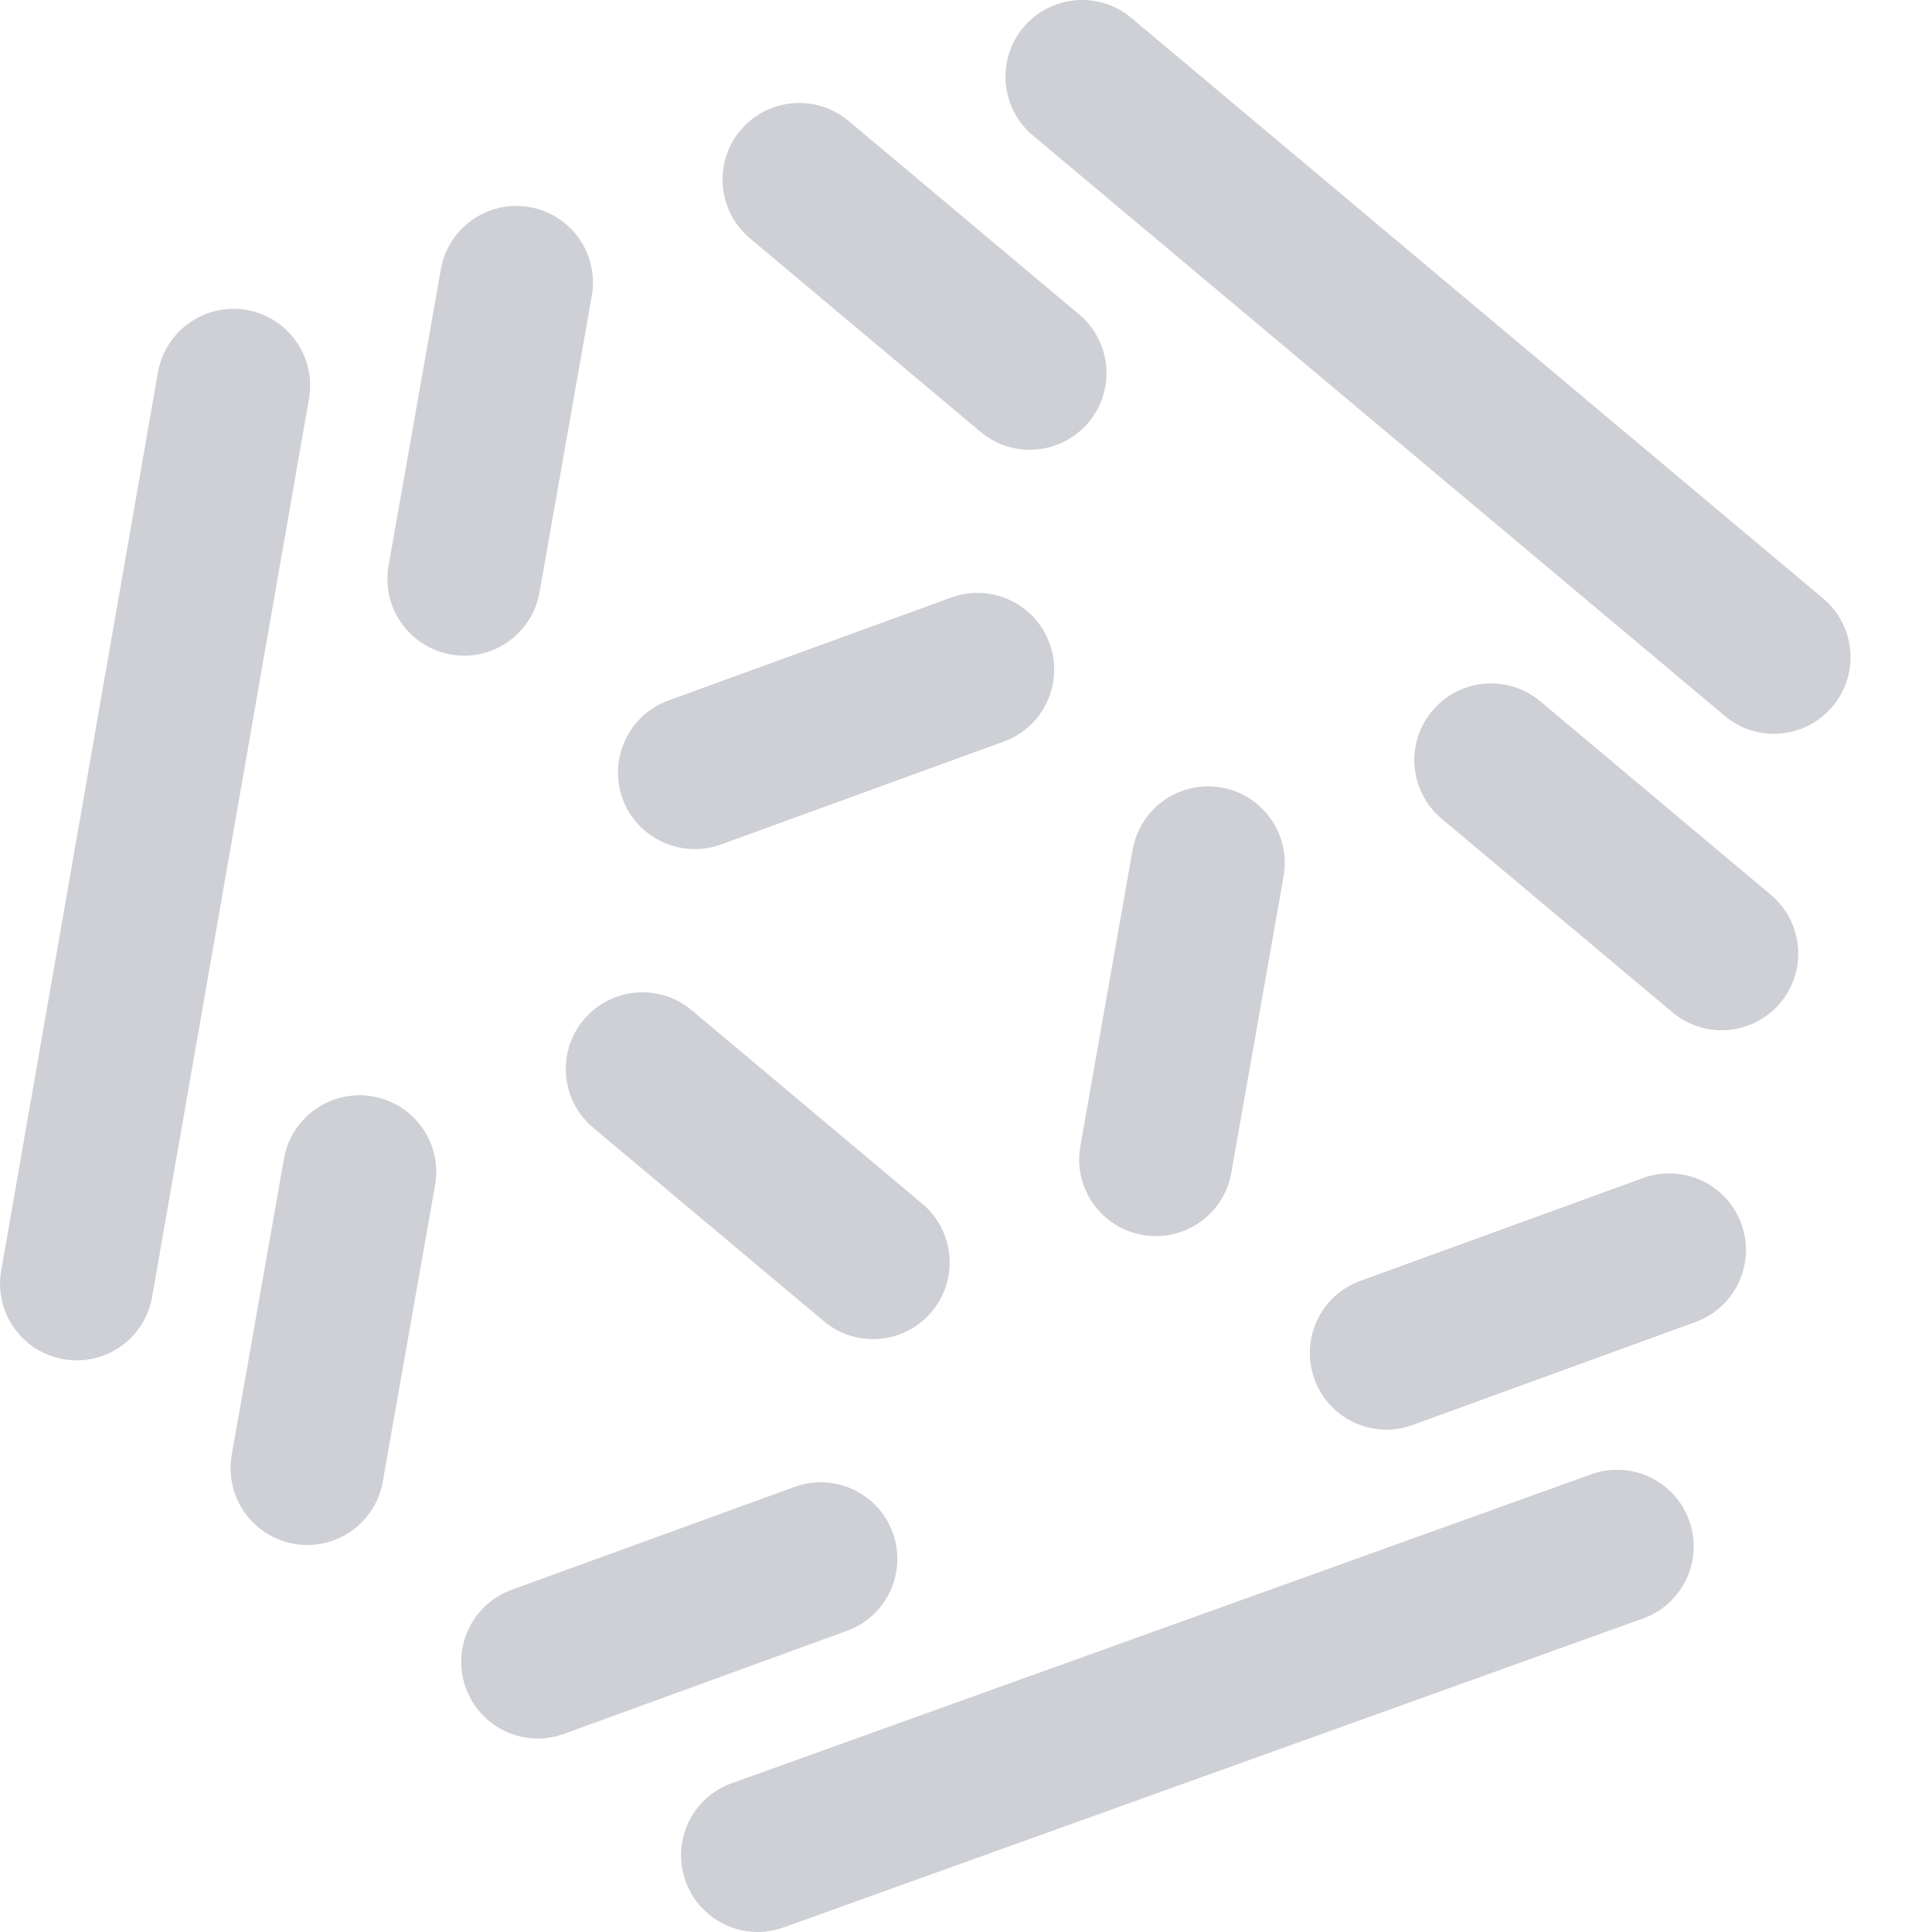
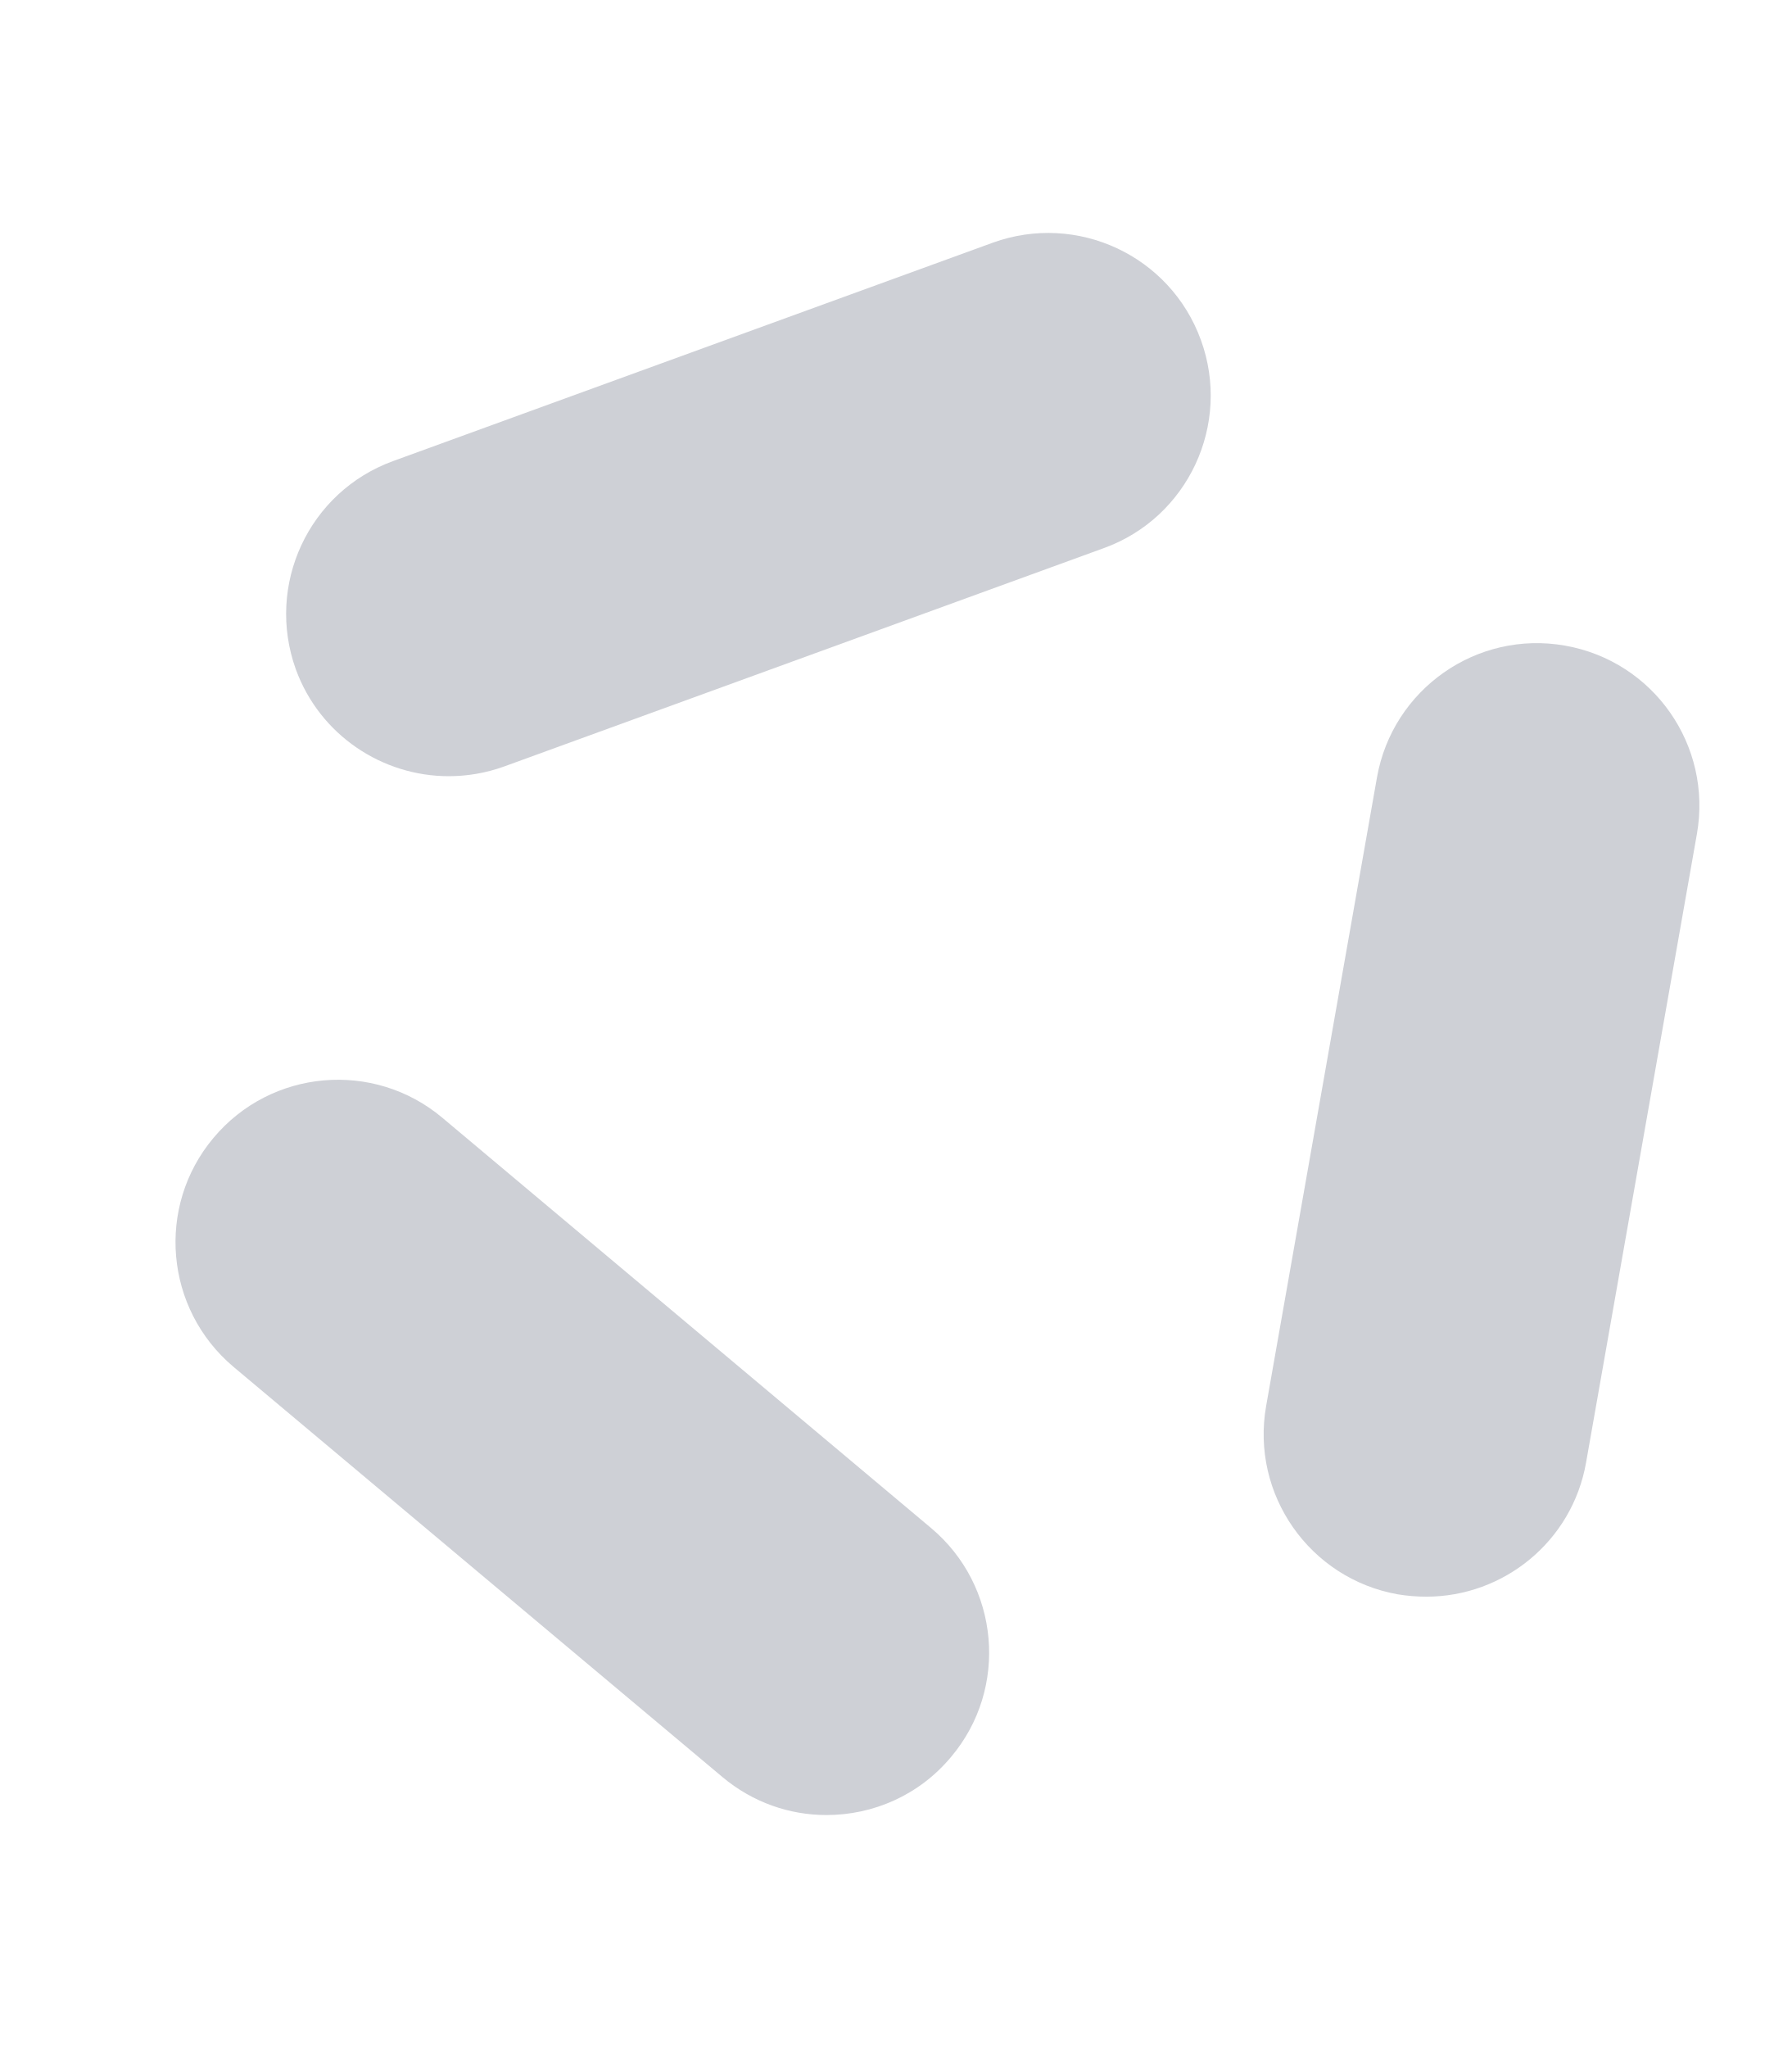
- <svg xmlns="http://www.w3.org/2000/svg" width="16" height="16" viewBox="0 0 16 16" fill="none">
-   <path d="M14.283 5.928L8.553 1.121C8.285 0.896 8.25 0.495 8.475 0.227C8.701 -0.042 9.101 -0.077 9.369 0.148L15.098 4.956C15.367 5.181 15.402 5.582 15.177 5.85C15.051 6 14.871 6.077 14.69 6.077C14.546 6.077 14.402 6.028 14.283 5.928Z" fill="#CED0D6" />
-   <path d="M6.275 16C6.015 16 5.771 15.839 5.678 15.58C5.559 15.25 5.73 14.886 6.06 14.768L13.177 12.21C13.507 12.091 13.87 12.262 13.989 12.592C14.108 12.922 13.936 13.286 13.606 13.404L6.49 15.962C6.419 15.988 6.346 16 6.275 16Z" fill="#CED0D6" />
-   <path d="M0.636 11.266C0.599 11.266 0.563 11.263 0.526 11.256C0.18 11.196 -0.051 10.867 0.01 10.522L1.308 3.083C1.369 2.738 1.698 2.507 2.043 2.567C2.388 2.628 2.619 2.956 2.559 3.302L1.26 10.74C1.206 11.049 0.938 11.266 0.636 11.266Z" fill="#CED0D6" />
-   <path d="M3.844 5.43C3.807 5.43 3.77 5.427 3.733 5.42C3.388 5.359 3.157 5.03 3.218 4.685L3.651 2.23C3.712 1.885 4.041 1.654 4.386 1.715C4.732 1.776 4.962 2.105 4.901 2.45L4.468 4.905C4.414 5.213 4.146 5.43 3.844 5.43Z" fill="#CED0D6" />
-   <path d="M2.545 12.795C2.509 12.795 2.472 12.792 2.434 12.785C2.089 12.724 1.859 12.395 1.919 12.05L2.352 9.595C2.413 9.25 2.742 9.02 3.088 9.08C3.433 9.141 3.664 9.47 3.603 9.815L3.17 12.27C3.116 12.578 2.848 12.795 2.545 12.795Z" fill="#CED0D6" />
-   <path d="M8.528 3.725C8.384 3.725 8.239 3.676 8.12 3.576L6.211 1.974C5.942 1.748 5.907 1.348 6.132 1.079C6.358 0.811 6.758 0.776 7.027 1.001L8.937 2.604C9.205 2.829 9.24 3.229 9.015 3.498C8.889 3.647 8.709 3.725 8.528 3.725Z" fill="#CED0D6" />
-   <path d="M14.257 8.532C14.113 8.532 13.969 8.483 13.85 8.383L11.94 6.781C11.671 6.556 11.636 6.155 11.861 5.887C12.087 5.618 12.487 5.583 12.756 5.808L14.666 7.411C14.934 7.636 14.969 8.037 14.744 8.305C14.618 8.455 14.438 8.532 14.257 8.532Z" fill="#CED0D6" />
-   <path d="M11.482 11.84C11.223 11.84 10.979 11.68 10.886 11.422C10.766 11.092 10.935 10.728 11.265 10.608L13.607 9.756C13.937 9.636 14.301 9.806 14.421 10.135C14.541 10.464 14.371 10.829 14.042 10.948L11.699 11.801C11.627 11.827 11.554 11.84 11.482 11.84Z" fill="#CED0D6" />
-   <path d="M7.229 11.09C7.085 11.09 6.941 11.041 6.822 10.941L4.912 9.339C4.644 9.113 4.609 8.713 4.834 8.445C5.059 8.176 5.46 8.141 5.728 8.366L7.638 9.969C7.906 10.194 7.942 10.595 7.716 10.863C7.591 11.013 7.411 11.09 7.229 11.09Z" fill="#CED0D6" />
-   <path d="M9.573 10.237C9.536 10.237 9.499 10.234 9.462 10.227C9.117 10.167 8.886 9.837 8.947 9.492L9.38 7.037C9.441 6.692 9.77 6.461 10.116 6.522C10.461 6.583 10.691 6.912 10.63 7.258L10.197 9.713C10.143 10.021 9.875 10.237 9.573 10.237Z" fill="#CED0D6" />
-   <path d="M5.753 7.032C5.494 7.032 5.25 6.872 5.156 6.615C5.037 6.285 5.206 5.921 5.536 5.801L7.879 4.948C8.208 4.829 8.572 4.998 8.692 5.328C8.812 5.657 8.642 6.022 8.313 6.141L5.97 6.994C5.898 7.02 5.825 7.032 5.753 7.032Z" fill="#CED0D6" />
-   <path d="M4.454 14.398C4.195 14.398 3.952 14.238 3.858 13.98C3.738 13.65 3.908 13.286 4.237 13.166L6.58 12.314C6.909 12.194 7.274 12.364 7.393 12.693C7.513 13.022 7.343 13.387 7.014 13.506L4.671 14.359C4.6 14.385 4.526 14.398 4.454 14.398Z" fill="#CED0D6" />
+ <svg xmlns="http://www.w3.org/2000/svg" width="7" height="8" viewBox="0 0 7 8" fill="none">
+   <path d="M3.229 7.09C3.085 7.09 2.941 7.041 2.822 6.941L0.912 5.339C0.644 5.113 0.609 4.713 0.834 4.445C1.059 4.176 1.46 4.141 1.728 4.366L3.638 5.969C3.906 6.194 3.942 6.595 3.716 6.863C3.591 7.013 3.411 7.09 3.229 7.09Z" fill="#CED0D6" />
+   <path d="M5.573 6.237C5.536 6.237 5.499 6.234 5.462 6.228C5.117 6.167 4.886 5.837 4.947 5.492L5.38 3.037C5.441 2.692 5.77 2.461 6.115 2.522C6.461 2.583 6.691 2.912 6.63 3.258L6.197 5.713C6.143 6.021 5.875 6.237 5.573 6.237Z" fill="#CED0D6" />
+   <path d="M1.753 3.032C1.494 3.032 1.25 2.872 1.156 2.615C1.037 2.285 1.206 1.921 1.536 1.801L3.879 0.948C4.208 0.829 4.572 0.998 4.692 1.328C4.812 1.657 4.642 2.022 4.313 2.141L1.97 2.994C1.898 3.02 1.825 3.032 1.753 3.032Z" fill="#CED0D6" />
</svg>
